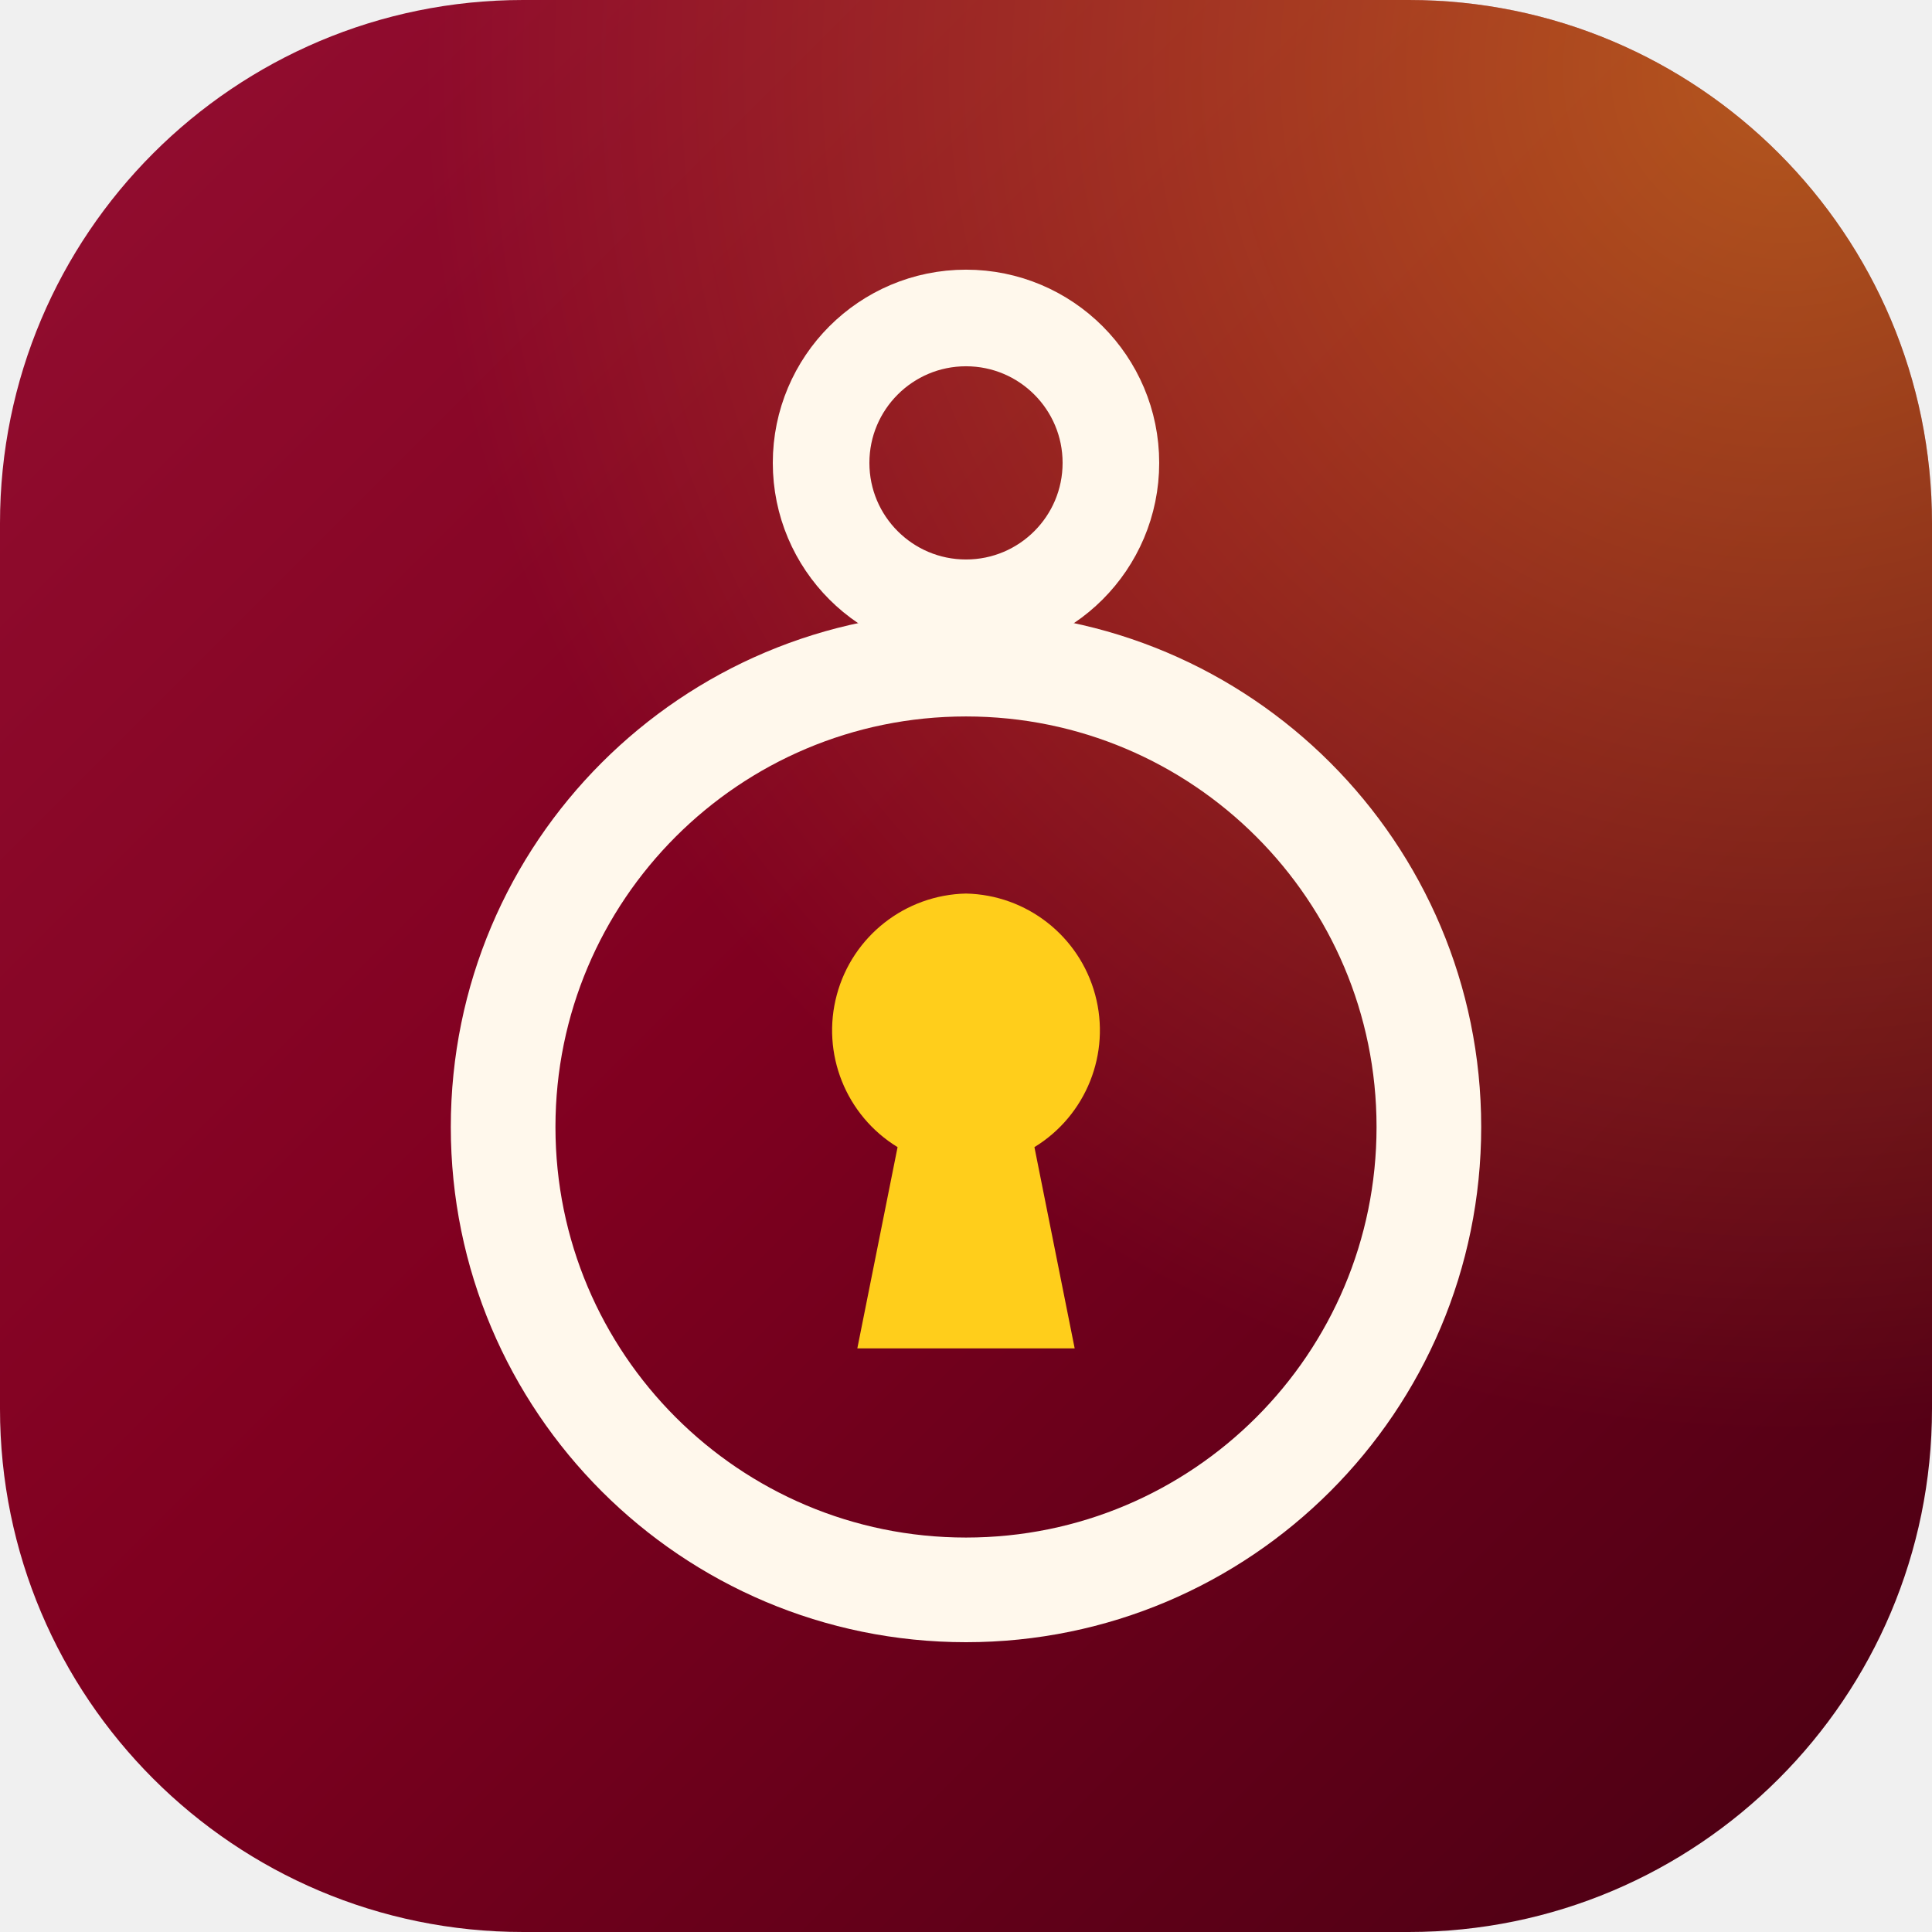
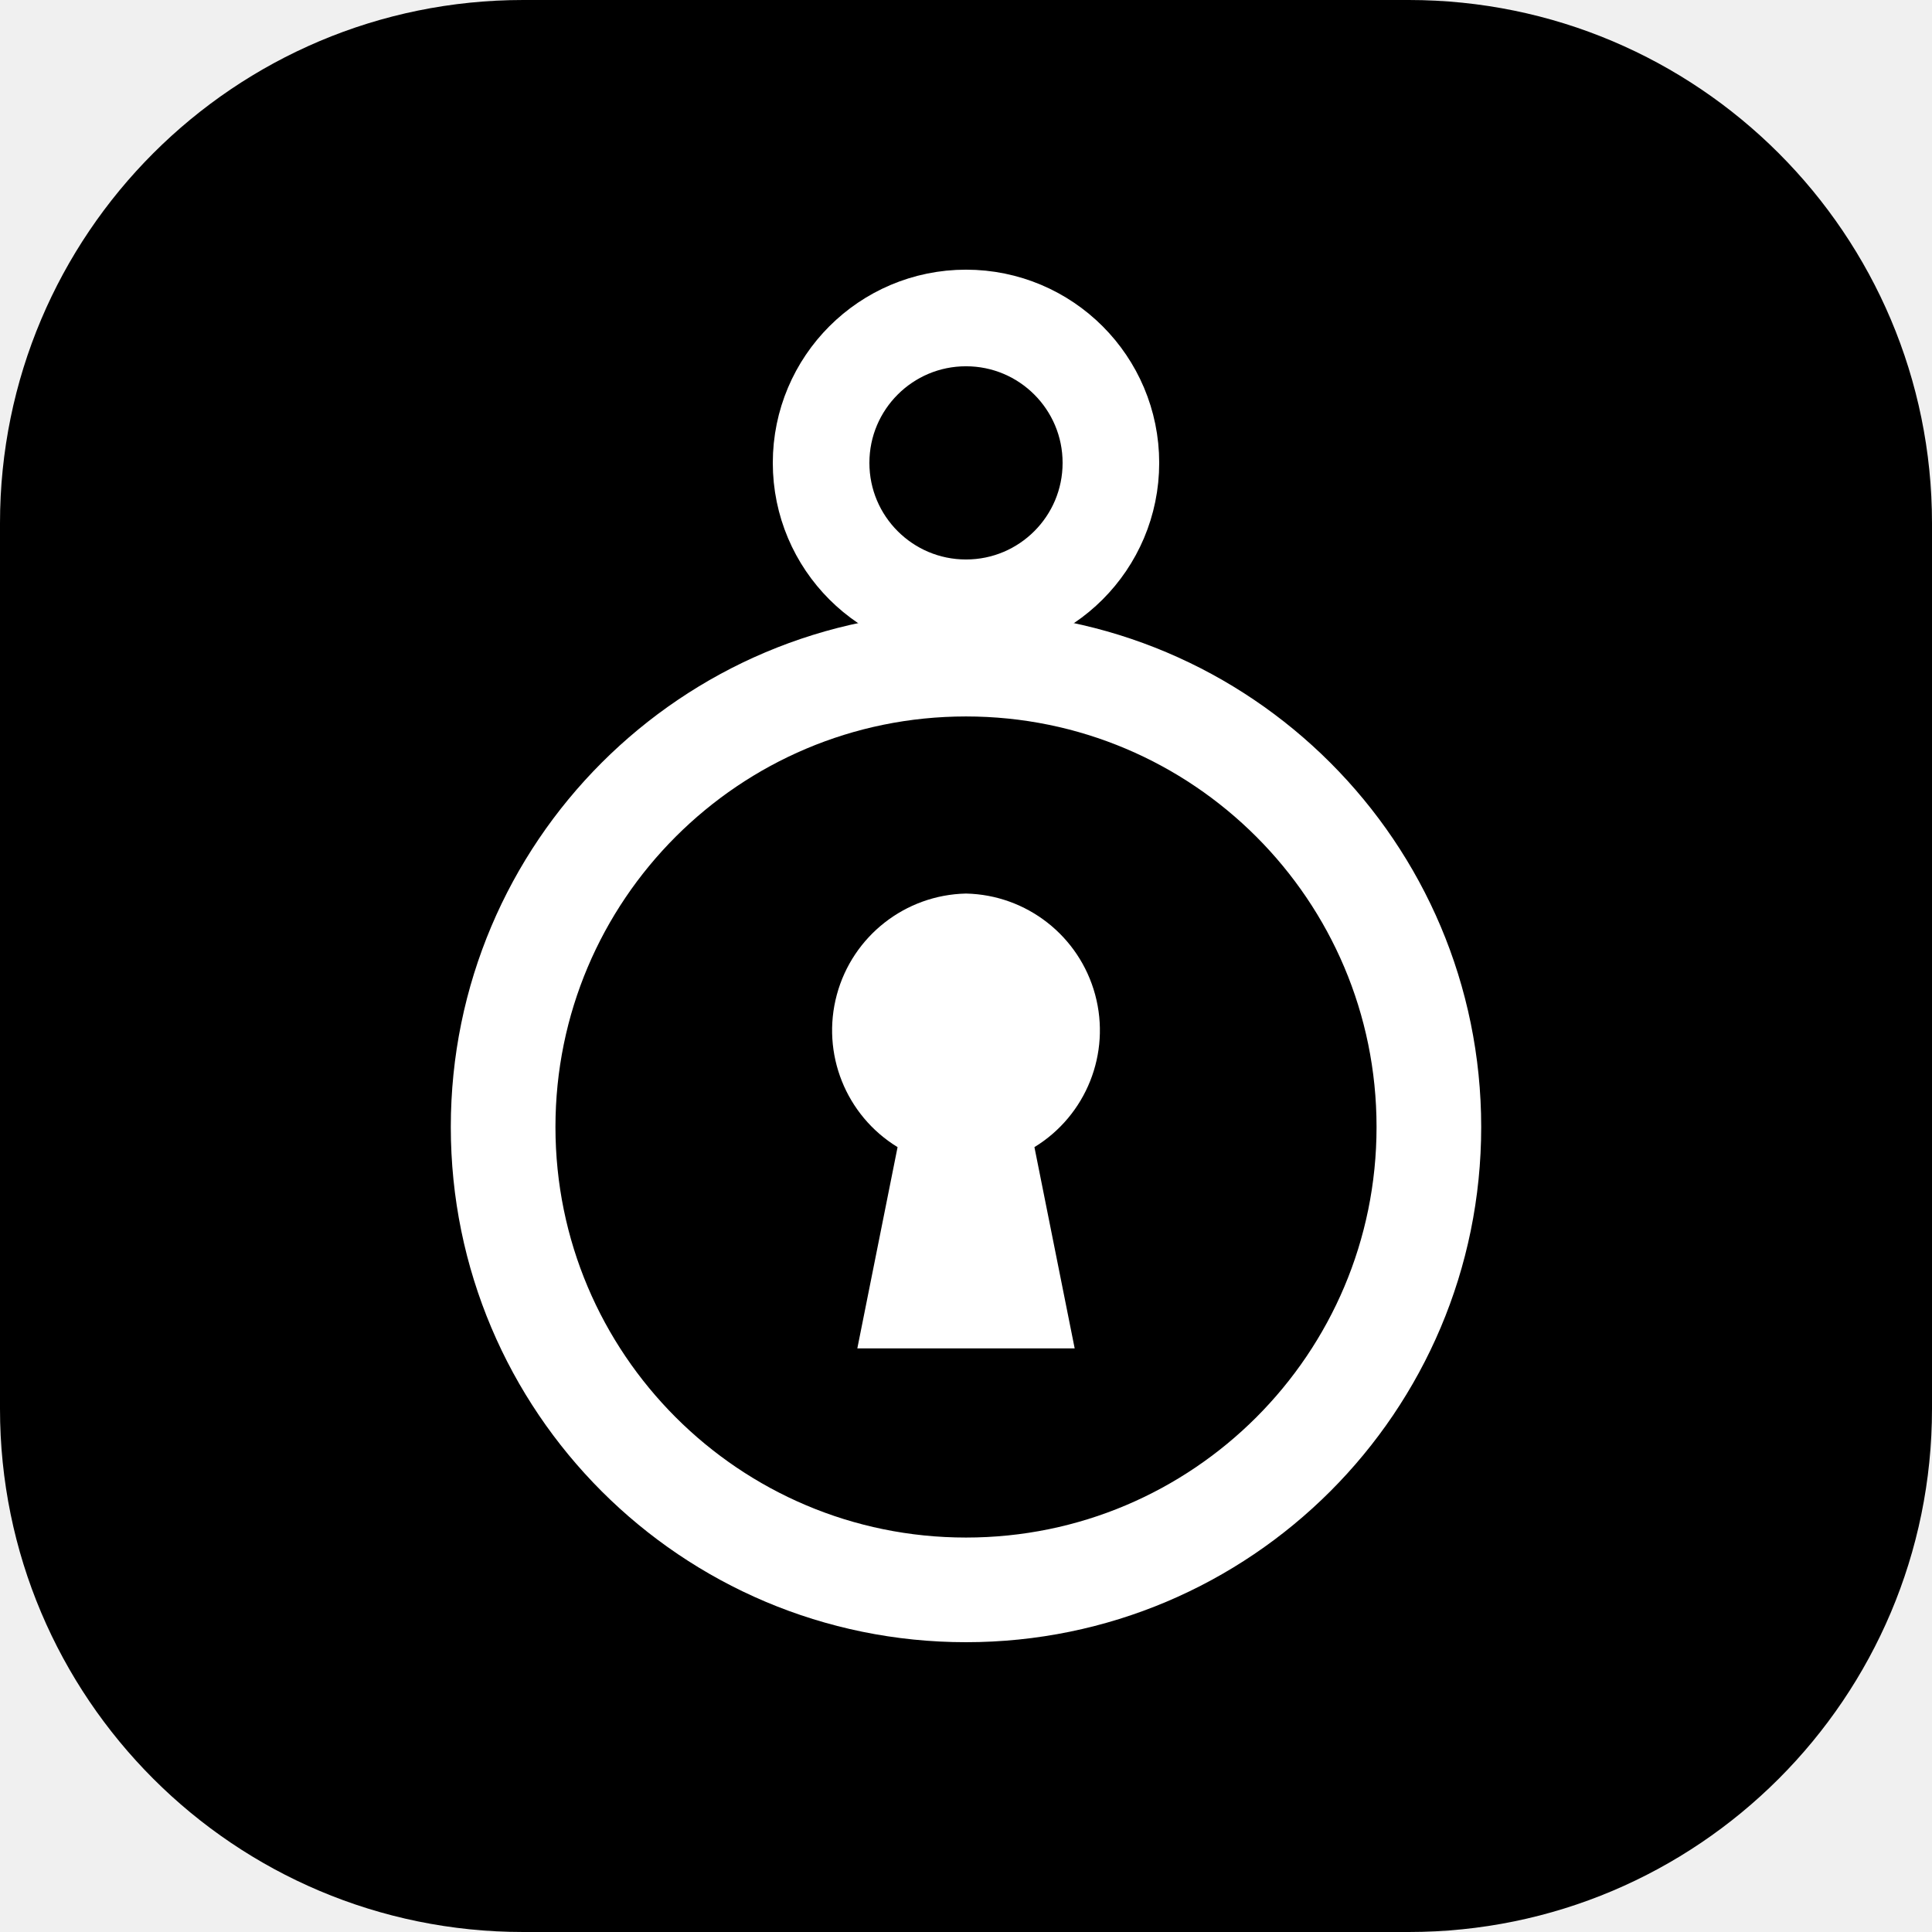
<svg xmlns="http://www.w3.org/2000/svg" viewBox="0 0 48 48">
-   <defs>
-     <linearGradient id="b" x1="0" y1="0" x2="1" y2="1">
-       <stop offset="0" stop-color="#940f31" />
-       <stop offset=".45" stop-color="#800020" />
-       <stop offset="1" stop-color="#470012" />
-     </linearGradient>
-     <radialGradient id="m" cx=".92" cy=".04" r=".7">
-       <stop offset="0" stop-color="#ffce1b" stop-opacity=".42" />
-       <stop offset="1" stop-color="#ffce1b" stop-opacity="0" />
-     </radialGradient>
-   </defs>
-   <rect width="48" height="48" rx="13" fill="url(#b)" />
-   <rect width="48" height="48" rx="13" fill="url(#m)" />
-   <g transform="translate(0 0) scale(1)" fill="none" stroke="#fff8ec">
+   <rect width="48" height="48" rx="13" fill="#000000" />
+   <g fill="none" stroke="#ffffff">
    <circle cx="24" cy="11.5" r="3.6" stroke-width="2.4" />
    <circle cx="24" cy="28" r="11.5" stroke-width="2.6" />
-     <path d="M24 22.2a3.4 3.4 0 0 1 1.7 6.3l1 5h-5.4l1-5a3.4 3.4 0 0 1 1.7-6.3Z" fill="#ffce1b" stroke="none" />
+     <path d="M24 22.2a3.4 3.4 0 0 1 1.7 6.3l1 5h-5.4l1-5a3.4 3.4 0 0 1 1.7-6.3Z" fill="#ffffff" stroke="none" />
  </g>
</svg>
